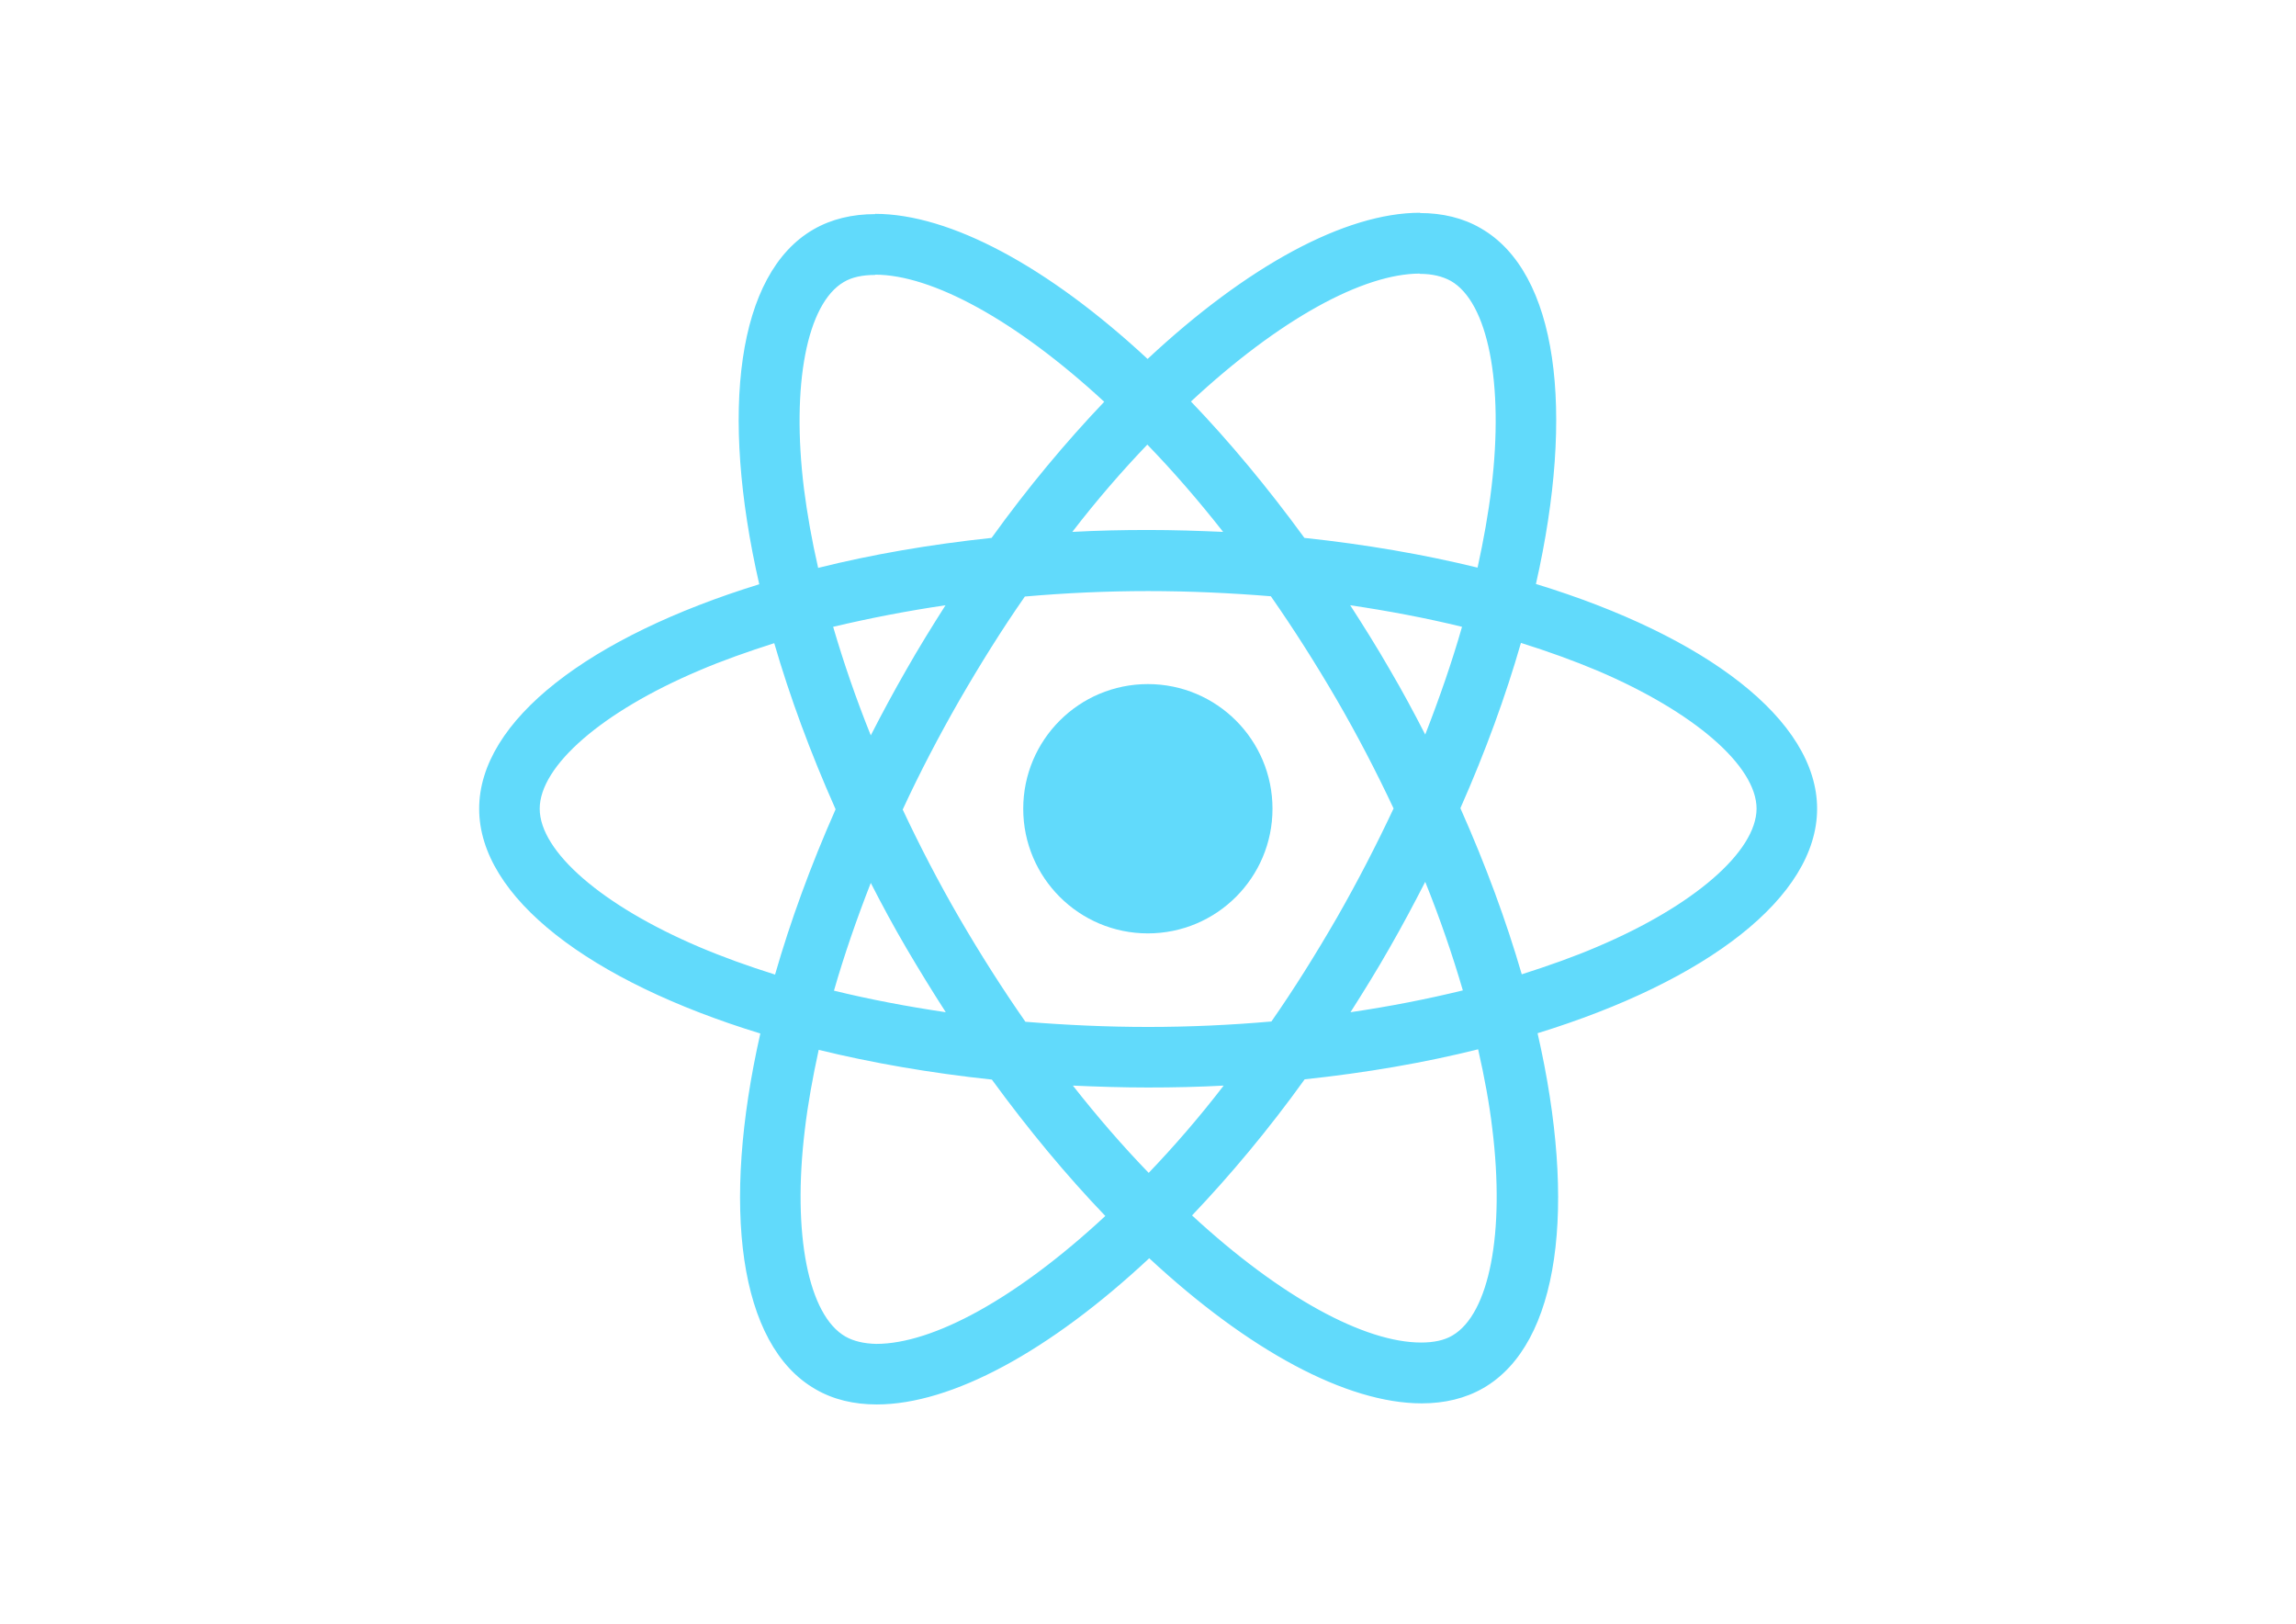
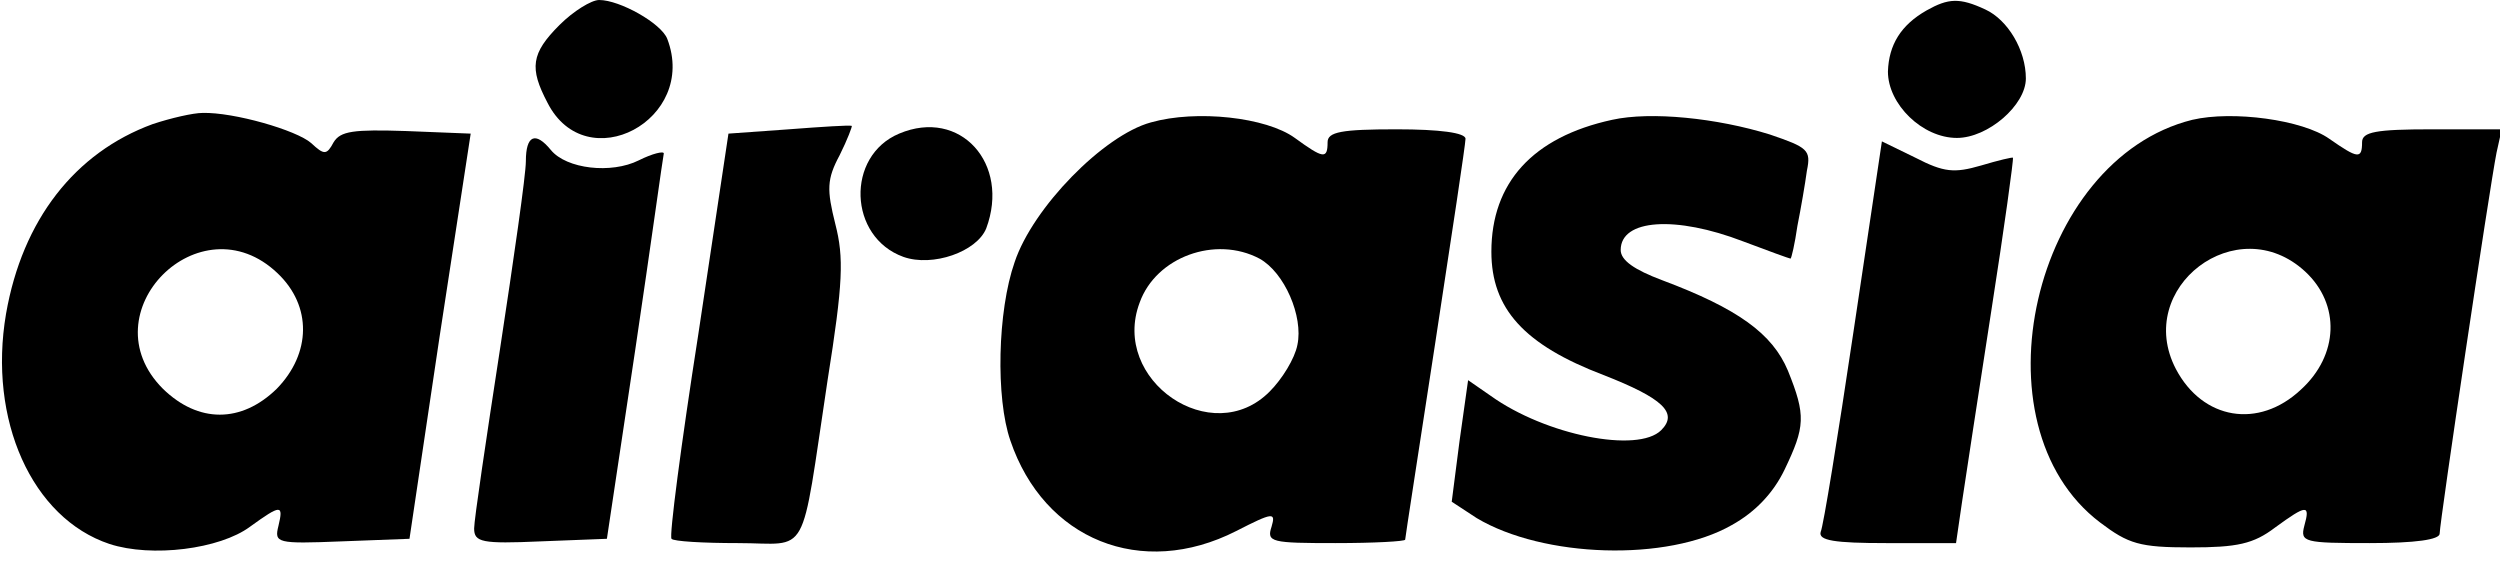
- <svg xmlns="http://www.w3.org/2000/svg" viewBox="0 0 841.9 595.3">
-   <g fill="#61DAFB">
-     <path d="M666.3 296.5c0-32.5-40.7-63.3-103.1-82.4 14.4-63.6 8-114.2-20.2-130.4-6.5-3.8-14.1-5.6-22.4-5.6v22.3c4.6 0 8.3.9 11.4 2.6 13.6 7.8 19.5 37.5 14.9 75.7-1.1 9.4-2.9 19.3-5.1 29.4-19.6-4.8-41-8.5-63.5-10.9-13.5-18.5-27.5-35.3-41.6-50 32.6-30.3 63.2-46.9 84-46.9V78c-27.5 0-63.5 19.6-99.9 53.6-36.4-33.8-72.4-53.2-99.9-53.2v22.3c20.7 0 51.4 16.5 84 46.6-14 14.7-28 31.4-41.3 49.9-22.6 2.4-44 6.1-63.6 11-2.3-10-4-19.7-5.2-29-4.7-38.2 1.1-67.9 14.6-75.8 3-1.8 6.9-2.6 11.5-2.6V78.5c-8.4 0-16 1.8-22.6 5.6-28.1 16.2-34.4 66.7-19.9 130.1-62.2 19.2-102.7 49.9-102.7 82.3 0 32.5 40.7 63.3 103.1 82.4-14.4 63.6-8 114.2 20.2 130.4 6.5 3.8 14.1 5.6 22.5 5.6 27.5 0 63.5-19.6 99.9-53.6 36.4 33.8 72.4 53.2 99.9 53.2 8.4 0 16-1.8 22.6-5.6 28.1-16.2 34.4-66.7 19.9-130.1 62-19.1 102.5-49.9 102.5-82.3zm-130.2-66.7c-3.7 12.9-8.3 26.2-13.5 39.5-4.1-8-8.4-16-13.1-24-4.6-8-9.5-15.8-14.4-23.4 14.2 2.1 27.9 4.7 41 7.9zm-45.8 106.5c-7.8 13.5-15.8 26.3-24.1 38.2-14.9 1.3-30 2-45.2 2-15.1 0-30.2-.7-45-1.9-8.3-11.9-16.4-24.6-24.2-38-7.6-13.1-14.5-26.4-20.8-39.8 6.2-13.4 13.2-26.8 20.7-39.9 7.8-13.5 15.8-26.3 24.1-38.2 14.9-1.3 30-2 45.2-2 15.1 0 30.2.7 45 1.9 8.3 11.9 16.4 24.6 24.2 38 7.6 13.1 14.5 26.4 20.8 39.8-6.3 13.4-13.2 26.8-20.7 39.9zm32.3-13c5.4 13.4 10 26.8 13.8 39.8-13.1 3.2-26.9 5.9-41.2 8 4.9-7.7 9.8-15.6 14.4-23.7 4.6-8 8.9-16.1 13-24.1zM421.2 430c-9.3-9.6-18.6-20.3-27.8-32 9 .4 18.2.7 27.5.7 9.4 0 18.7-.2 27.8-.7-9 11.7-18.3 22.4-27.5 32zm-74.4-58.9c-14.2-2.1-27.9-4.7-41-7.9 3.7-12.9 8.3-26.2 13.5-39.5 4.1 8 8.4 16 13.1 24 4.7 8 9.5 15.8 14.4 23.4zM420.7 163c9.3 9.6 18.6 20.3 27.8 32-9-.4-18.2-.7-27.5-.7-9.4 0-18.7.2-27.8.7 9-11.7 18.3-22.4 27.5-32zm-74 58.9c-4.9 7.7-9.8 15.6-14.4 23.7-4.6 8-8.9 16-13 24-5.4-13.4-10-26.8-13.8-39.8 13.1-3.1 26.9-5.8 41.2-7.9zm-90.5 125.2c-35.4-15.1-58.3-34.9-58.3-50.6 0-15.7 22.9-35.6 58.3-50.6 8.6-3.7 18-7 27.7-10.1 5.7 19.6 13.2 40 22.5 60.9-9.2 20.8-16.6 41.1-22.2 60.6-9.9-3.1-19.3-6.5-28-10.2zM310 490c-13.6-7.8-19.5-37.5-14.9-75.7 1.1-9.4 2.9-19.3 5.1-29.4 19.6 4.8 41 8.5 63.5 10.9 13.5 18.5 27.5 35.3 41.6 50-32.6 30.3-63.2 46.9-84 46.9-4.5-.1-8.3-1-11.3-2.7zm237.2-76.2c4.7 38.2-1.1 67.9-14.6 75.8-3 1.8-6.9 2.6-11.5 2.6-20.7 0-51.4-16.5-84-46.6 14-14.7 28-31.4 41.3-49.9 22.6-2.4 44-6.1 63.6-11 2.3 10.1 4.1 19.8 5.2 29.1zm38.5-66.7c-8.6 3.7-18 7-27.7 10.1-5.7-19.6-13.2-40-22.5-60.9 9.2-20.8 16.6-41.1 22.2-60.6 9.9 3.1 19.3 6.5 28.1 10.2 35.4 15.1 58.3 34.9 58.3 50.6-.1 15.7-23 35.6-58.4 50.6zM320.8 78.4z" />
-     <circle cx="420.9" cy="296.5" r="45.7" />
-     <path d="M520.5 78.1z" />
+ <svg xmlns="http://www.w3.org/2000/svg" version="1.0" width="290pt" height="65pt" viewBox="0 0 290 65" preserveAspectRatio="xMidYMid meet">
+   <g transform="translate(0,65) scale(0.1,-0.1)" fill="#000000" stroke="none">
+     <path d="M649 621 c-33 -33 -35 -50 -14 -90 45 -89 175 -20 139 74 -7 18 -55 45 -79 45 -9 0 -30 -13 -46 -29z" />
+     <path d="M2235 638 c-30 -17 -44 -40 -45 -71 0 -38 40 -77 80 -77 36 0 80 38 80 69 0 33 -21 68 -47 80 -30 14 -43 13 -68 -1z" />
+     <path d="M177 506 c-90 -33 -151 -111 -170 -220 -21 -123 30 -237 120 -267 49 -16 128 -6 163 20 36 26 39 26 33 1 -5 -20 -2 -21 73 -18 l79 3 35 235 36 235 -75 3 c-61 2 -76 0 -84 -13 -8 -15 -11 -15 -26 -1 -17 15 -90 36 -126 35 -11 0 -37 -6 -58 -13z m145 -173 c40 -38 39 -93 -1 -134 -41 -40 -91 -40 -132 0 -88 88 43 220 133 134z" />
+     <path d="M1335 508 c-55 -15 -137 -99 -158 -162 -20 -57 -22 -158 -5 -207 39 -115 152 -161 262 -105 43 22 46 22 41 5 -6 -18 0 -19 74 -19 45 0 81 2 81 4 0 2 16 105 35 229 19 124 35 230 35 236 0 7 -30 11 -80 11 -64 0 -80 -3 -80 -15 0 -20 -5 -19 -38 5 -33 24 -114 33 -167 18z m126 -158 c29 -16 51 -67 44 -100 -3 -16 -18 -40 -32 -54 -67 -68 -185 13 -151 103 19 53 88 78 139 51z" />
+     <path d="M1870 511 c-92 -20 -140 -73 -140 -153 0 -66 38 -108 130 -143 69 -27 87 -44 67 -64 -27 -27 -134 -6 -198 40 l-26 18 -10 -71 -9 -70 29 -19 c77 -46 221 -51 296 -8 27 15 48 37 61 64 24 50 25 63 4 115 -18 43 -58 72 -146 105 -32 12 -48 23 -48 35 0 36 64 40 142 10 29 -11 54 -20 55 -20 1 0 5 17 8 38 4 20 9 49 11 64 5 24 1 27 -43 42 -61 19 -138 27 -183 17z" />
+     <path d="M2543 511 c-185 -46 -256 -354 -107 -467 33 -25 46 -29 105 -29 54 0 73 4 98 23 37 27 41 27 34 2 -5 -19 0 -20 76 -20 53 0 81 4 81 11 0 13 58 402 66 442 l6 27 -81 0 c-65 0 -81 -3 -81 -15 0 -20 -5 -19 -38 4 -31 22 -112 33 -159 22z m131 -176 c41 -38 39 -97 -5 -137 -49 -46 -114 -35 -145 24 -49 94 71 186 150 113z" />
+     <path d="M915 500 l-70 -5 -35 -233 c-20 -128 -34 -235 -31 -237 2 -3 37 -5 77 -5 84 0 72 -23 104 189 18 113 19 142 9 181 -10 40 -10 52 5 80 9 18 15 34 14 34 -2 1 -34 -1 -73 -4z" />
+     <path d="M1043 495 c-62 -26 -59 -120 5 -143 34 -12 85 6 96 33 28 75 -30 140 -101 110z" />
+     <path d="M610 463 c0 -16 -14 -113 -30 -218 -16 -104 -30 -198 -30 -208 0 -16 9 -18 77 -15 l77 3 33 220 c18 121 32 223 33 227 0 3 -13 0 -29 -8 -32 -16 -84 -10 -102 12 -18 22 -29 17 -29 -13z" />
+     <path d="M2150 265 c-18 -121 -35 -226 -38 -232 -3 -10 16 -13 76 -13 l81 0 7 48 c4 26 19 126 34 222 15 96 26 176 25 177 0 1 -17 -3 -37 -9 -31 -9 -43 -8 -76 9 l-39 19 -33 -221z" />
  </g>
</svg>
